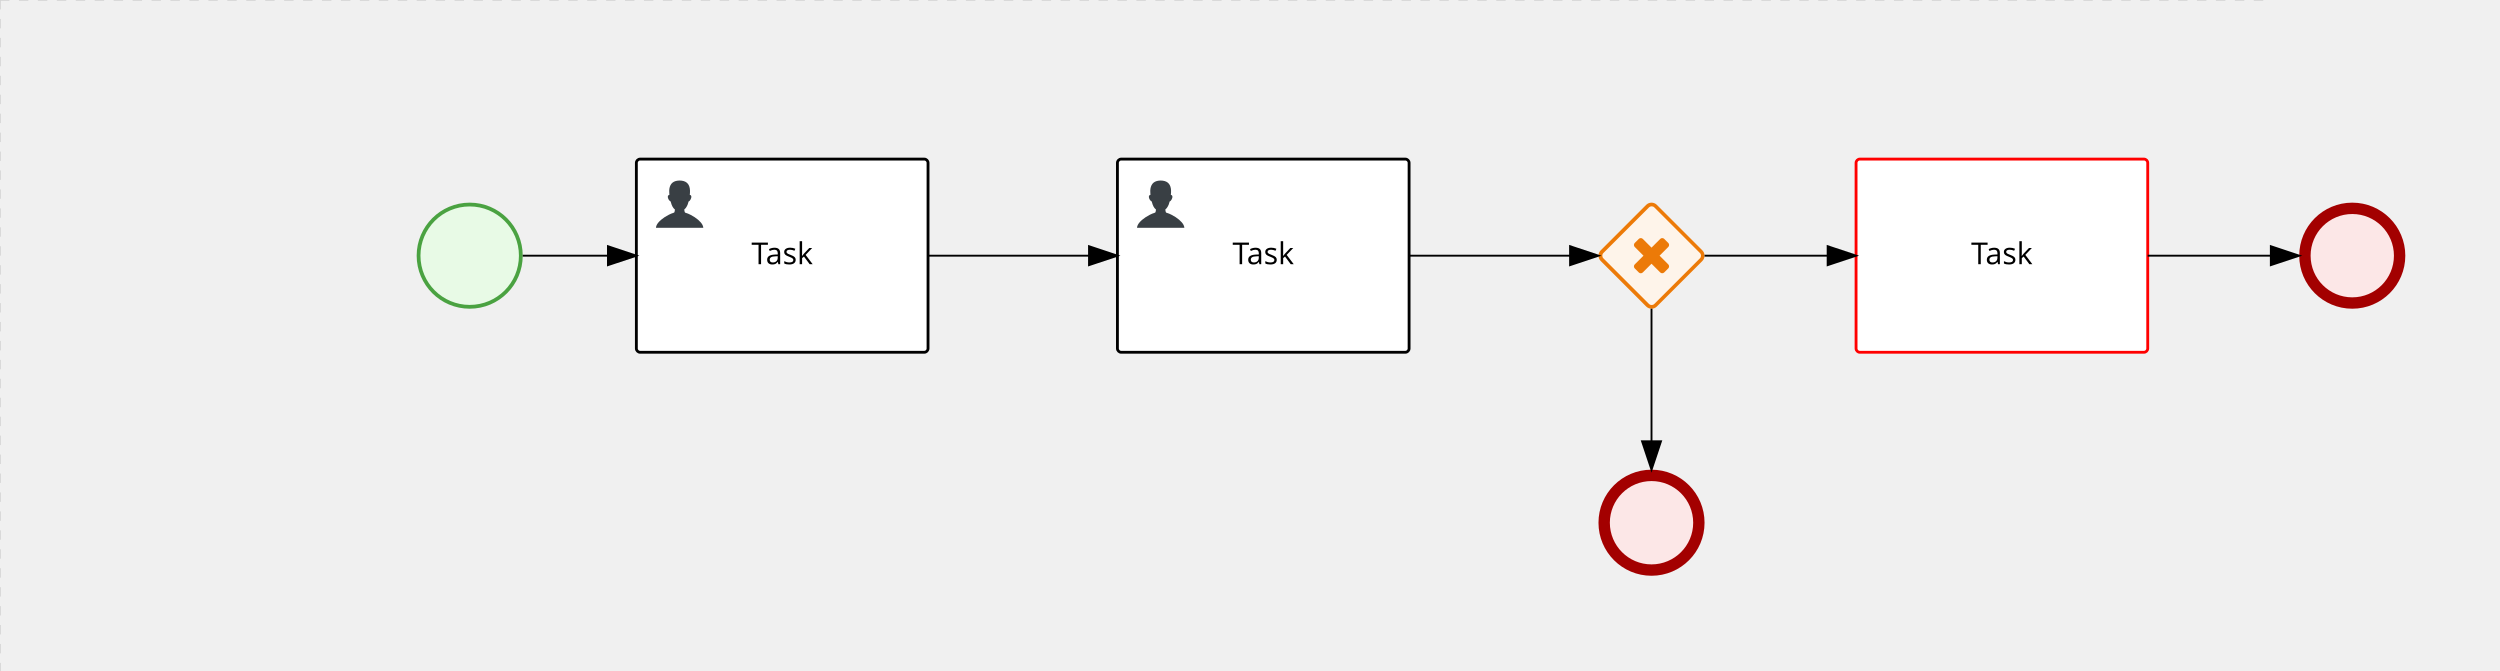
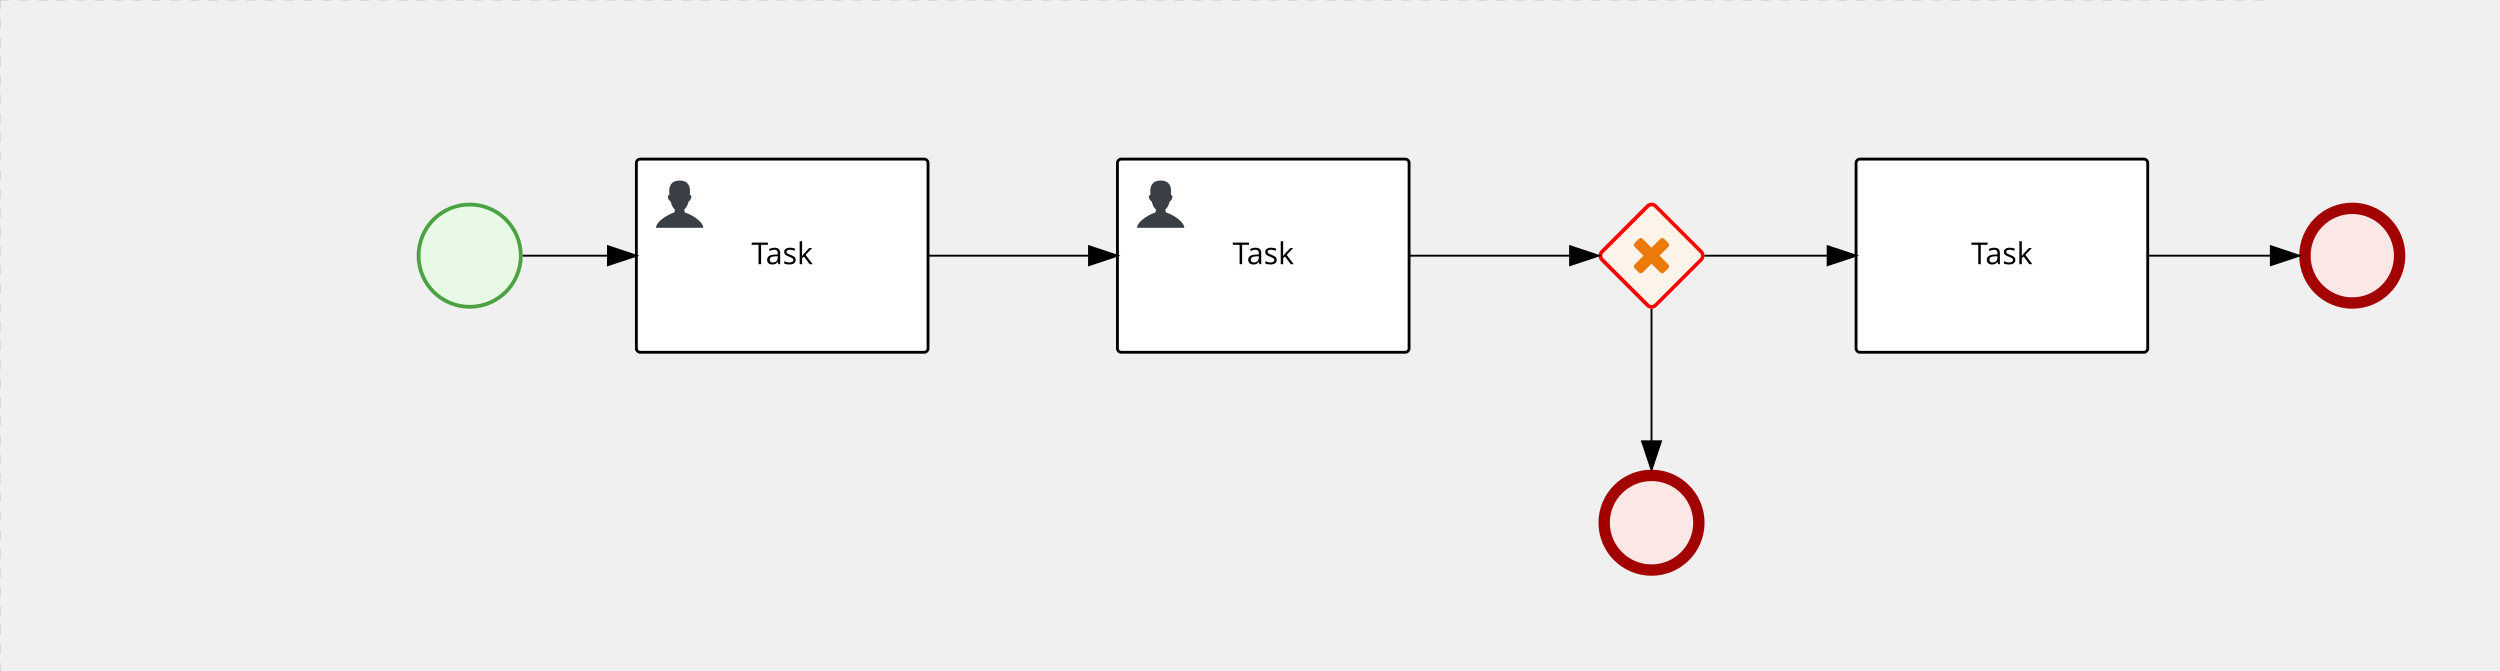
<svg xmlns="http://www.w3.org/2000/svg" version="1.1" width="1320" height="354" viewBox="0 0 1320 354">
  <defs />
  <g transform="matrix(1,0,0,1,0,0)">
    <g>
      <g>
        <g>
          <path fill="none" stroke="#d3d3d3" paint-order="fill stroke markers" d=" M 0 0 L 1200 0" stroke-miterlimit="10" stroke-opacity="0.8" stroke-dasharray="5" />
        </g>
        <g>
          <path fill="none" stroke="#d3d3d3" paint-order="fill stroke markers" d=" M 0 0 L 0 800" stroke-miterlimit="10" stroke-opacity="0.8" stroke-dasharray="5" />
        </g>
      </g>
      <g id="_1D8ACA8D-3ECF-4255-B807-F2120E73129B" bpmn2nodeid="_1D8ACA8D-3ECF-4255-B807-F2120E73129B" transform="matrix(1,0,0,1,980,84)">
        <g>
          <path fill="none" stroke="none" />
        </g>
        <g transform="matrix(1,0,0,1,0,0)">
          <path fill="#ffffff" stroke="none" id="_1D8ACA8D-3ECF-4255-B807-F2120E73129B?shapeType=BACKGROUND" paint-order="stroke fill markers" d=" M 2 0 L 152 0 L 152 0 A 2 2 0 0 1 154 2 L 154 100 L 154 100 A 2 2 0 0 1 152 102 L 2 102 L 2 102 A 2 2 0 0 1 0 100 L 0 2 L 0 2 A 2 2 0 0 1 2 0 Z" />
        </g>
        <g transform="matrix(1,0,0,1,0,0)">
-           <path fill="none" stroke="rgb(255,0,0)" id="_1D8ACA8D-3ECF-4255-B807-F2120E73129B?shapeType=BORDER&amp;renderType=STROKE" paint-order="fill stroke markers" d=" M 2 0 L 152 0 L 152 0 A 2 2 0 0 1 154 2 L 154 100 L 154 100 A 2 2 0 0 1 152 102 L 2 102 L 2 102 A 2 2 0 0 1 0 100 L 0 2 L 0 2 A 2 2 0 0 1 2 0 Z" stroke-miterlimit="10" stroke-width="1.5" stroke-dasharray="" />
+           <path fill="none" stroke="rgb(0,0,0)" id="_1D8ACA8D-3ECF-4255-B807-F2120E73129B?shapeType=BORDER&amp;renderType=STROKE" paint-order="fill stroke markers" d=" M 2 0 L 152 0 L 152 0 A 2 2 0 0 1 154 2 L 154 100 L 154 100 A 2 2 0 0 1 152 102 L 2 102 L 2 102 A 2 2 0 0 1 0 100 L 0 2 L 0 2 A 2 2 0 0 1 2 0 Z" stroke-miterlimit="10" stroke-width="1.5" stroke-dasharray="" />
        </g>
        <g transform="matrix(1,0,0,1,60.75,43.5)">
          <text fill="#000000" stroke="none" font-family="Open Sans" font-size="12pt" font-style="normal" font-weight="normal" text-decoration="normal" x="16.25" y="12" text-anchor="middle" dominant-baseline="alphabetic">Task</text>
        </g>
      </g>
      <g id="_E145A10C-6356-4A25-845B-1C95DB2387DD" bpmn2nodeid="_E145A10C-6356-4A25-845B-1C95DB2387DD" transform="matrix(1,0,0,1,844,248)">
        <g>
          <path fill="none" stroke="none" />
        </g>
        <g transform="matrix(0.125,0,0,0.125,0,0)">
          <g transform="matrix(1,0,0,1,0,0)">
            <path fill="#fce7e7" stroke="none" id="_E145A10C-6356-4A25-845B-1C95DB2387DD?shapeType=BACKGROUND" paint-order="stroke fill markers" d=" M 0 0 M 444 224 C 444 263.9 434.2 300.8 414.4 334.5 C 394.7 368.2 368 394.9 334.4 414.5 C 300.8 434.1 263.9 444 224 444 C 184.1 444 147.2 434.2 113.5 414.4 C 79.8 394.7 53.1 368 33.5 334.4 C 13.9 300.8 4 263.9 4 224 C 4 184.1 13.8 147.2 33.6 113.5 C 53.4 79.8 80.1 53.1 113.6 33.5 C 147.1 13.9 184.1 4 224 4 C 263.9 4 300.8 13.8 334.5 33.6 C 368.2 53.4 394.9 80.1 414.5 113.6 C 434.1 147.1 444 184.1 444 224 Z" />
          </g>
          <g>
            <g transform="matrix(1,0,0,1,0,0)">
              <g transform="matrix(1,0,0,1,0,0)">
                <path fill="#a30000" stroke="none" id="_E145A10C-6356-4A25-845B-1C95DB2387DD?shapeType=BORDER&amp;renderType=FILL" paint-order="stroke fill markers" d=" M 0 0 M 224 0 C 100.3 0 0 100.3 0 224 C 0 347.7 100.3 448 224 448 C 347.7 448 448 347.7 448 224 C 448 100.3 347.7 0 224 0 Z M 0 0 M 224 400 C 126.8 400 48 321.2 48 224 C 48 126.8 126.8 48 224 48 C 321.2 48 400 126.8 400 224 C 400 321.2 321.2 400 224 400 Z" />
              </g>
            </g>
          </g>
        </g>
        <g transform="matrix(1,0,0,1,28,61)" />
      </g>
      <g id="_3E314311-2A5F-4322-8497-A9A92CA1EC7F" bpmn2nodeid="_3E314311-2A5F-4322-8497-A9A92CA1EC7F" transform="matrix(1,0,0,1,220,107)">
        <g>
          <path fill="none" stroke="none" />
        </g>
        <g transform="matrix(0.125,0,0,0.125,0,0)">
          <g transform="matrix(1,0,0,1,0,0)">
            <path fill="#e8fae6" stroke="none" id="_3E314311-2A5F-4322-8497-A9A92CA1EC7F?shapeType=BACKGROUND" paint-order="stroke fill markers" d=" M 0 0 M 444 224 C 444 263.9 434.2 300.8 414.4 334.5 C 394.7 368.2 368 394.9 334.4 414.5 C 300.8 434.1 263.9 444 224 444 C 184.1 444 147.2 434.2 113.5 414.4 C 79.8 394.7 53.1 368 33.5 334.4 C 13.9 300.8 4 263.9 4 224 C 4 184.1 13.8 147.2 33.6 113.5 C 53.4 79.8 80.1 53.1 113.6 33.5 C 147.1 13.9 184.1 4 224 4 C 263.9 4 300.8 13.8 334.5 33.6 C 368.2 53.4 394.9 80.1 414.5 113.6 C 434.1 147.1 444 184.1 444 224 Z" />
          </g>
          <g>
            <g transform="matrix(1,0,0,1,0,0)">
              <g transform="matrix(1,0,0,1,0,0)">
                <path fill="#4aa241" stroke="none" id="_3E314311-2A5F-4322-8497-A9A92CA1EC7F?shapeType=BORDER&amp;renderType=FILL" paint-order="stroke fill markers" d=" M 0 0 M 224 0 C 100.3 0 0 100.3 0 224 C 0 347.7 100.3 448 224 448 C 347.7 448 448 347.7 448 224 C 448 100.3 347.7 0 224 0 Z M 0 0 M 224 432 C 109.1 432 16 338.9 16 224 C 16 109.1 109.1 16 224 16 C 338.9 16 432 109.1 432 224 C 432 338.9 338.9 432 224 432 Z" />
              </g>
            </g>
          </g>
        </g>
        <g transform="matrix(1,0,0,1,28,61)" />
      </g>
      <g id="_675F5E19-7CC7-4B74-89AA-B60BB24FAC4D" bpmn2nodeid="_675F5E19-7CC7-4B74-89AA-B60BB24FAC4D" transform="matrix(1,0,0,1,1214,107)">
        <g>
          <path fill="none" stroke="none" />
        </g>
        <g transform="matrix(0.125,0,0,0.125,0,0)">
          <g transform="matrix(1,0,0,1,0,0)">
            <path fill="#fce7e7" stroke="none" id="_675F5E19-7CC7-4B74-89AA-B60BB24FAC4D?shapeType=BACKGROUND" paint-order="stroke fill markers" d=" M 0 0 M 444 224 C 444 263.9 434.2 300.8 414.4 334.5 C 394.7 368.2 368 394.9 334.4 414.5 C 300.8 434.1 263.9 444 224 444 C 184.1 444 147.2 434.2 113.5 414.4 C 79.8 394.7 53.1 368 33.5 334.4 C 13.9 300.8 4 263.9 4 224 C 4 184.1 13.8 147.2 33.6 113.5 C 53.4 79.8 80.1 53.1 113.6 33.5 C 147.1 13.9 184.1 4 224 4 C 263.9 4 300.8 13.8 334.5 33.6 C 368.2 53.4 394.9 80.1 414.5 113.6 C 434.1 147.1 444 184.1 444 224 Z" />
          </g>
          <g>
            <g transform="matrix(1,0,0,1,0,0)">
              <g transform="matrix(1,0,0,1,0,0)">
                <path fill="#a30000" stroke="none" id="_675F5E19-7CC7-4B74-89AA-B60BB24FAC4D?shapeType=BORDER&amp;renderType=FILL" paint-order="stroke fill markers" d=" M 0 0 M 224 0 C 100.3 0 0 100.3 0 224 C 0 347.7 100.3 448 224 448 C 347.7 448 448 347.7 448 224 C 448 100.3 347.7 0 224 0 Z M 0 0 M 224 400 C 126.8 400 48 321.2 48 224 C 48 126.8 126.8 48 224 48 C 321.2 48 400 126.8 400 224 C 400 321.2 321.2 400 224 400 Z" />
              </g>
            </g>
          </g>
        </g>
        <g transform="matrix(1,0,0,1,28,61)" />
      </g>
      <g id="_EE5ED0E0-58F2-41F2-A591-5C6BAFEECC30" bpmn2nodeid="_EE5ED0E0-58F2-41F2-A591-5C6BAFEECC30" transform="matrix(1,0,0,1,844,107)">
        <g>
          <path fill="none" stroke="none" />
        </g>
        <g transform="matrix(0.125,0,0,0.125,0,0)">
          <g transform="matrix(1,0,0,1,0,0)">
            <path fill="#fef4ea" stroke="none" id="_EE5ED0E0-58F2-41F2-A591-5C6BAFEECC30?shapeType=BACKGROUND" paint-order="stroke fill markers" d=" M 0 0 M 224.4 4.3 C 216.4 4.3 208.4 7.3 202.3 13.4 L 13.5 202.2 C 1.3 214.4 1.3 234.2 13.5 246.4 L 202.2 435.1 C 208.3 441.2 216.4 444.2 224.3 444.2 C 232.2 444.2 240.3 441.2 246.4 435.1 L 435.1 246.4 C 447.3 234.2 447.3 214.4 435.1 202.2 L 246.5 13.4 C 240.4 7.3 232.4 4.3 224.4 4.3 L 224.4 4.3 Z" />
          </g>
          <g>
            <g transform="matrix(1,0,0,1,0,0)">
              <g transform="matrix(1,0,0,1,0,0)">
-                 <path fill="#ec7a08" stroke="none" id="_EE5ED0E0-58F2-41F2-A591-5C6BAFEECC30?shapeType=BORDER&amp;renderType=FILL" paint-order="stroke fill markers" d=" M 0 0 M 20.8 212.7 L 213.3 20.2 C 219.6 13.9 229.7 13.9 235.9 20.2 L 428.4 212.7 C 434.7 219 434.7 229.1 428.4 235.3 L 235.9 427.8 C 229.6 434.1 219.5 434.1 213.3 427.8 L 20.8 235.3 C 14.5 229.1 14.5 218.9 20.8 212.7 L 20.8 212.7 Z M 0 0 M 0 224 C 0 232.1 3.1 240.3 9.3 246.5 L 201.5 438.7 C 213.9 451.1 234.1 451.1 246.5 438.7 L 438.7 246.5 C 444.9 240.3 448 232.1 448 224 C 448 215.9 444.9 207.7 438.7 201.5 L 246.5 9.3 C 234.1 -3.1 213.9 -3.1 201.5 9.3 L 9.3 201.5 C 3.1 207.7 0 215.9 0 224 L 0 224 Z" />
+                 <path fill="rgb(255,0,0)" stroke="none" id="_EE5ED0E0-58F2-41F2-A591-5C6BAFEECC30?shapeType=BORDER&amp;renderType=FILL" paint-order="stroke fill markers" d=" M 0 0 M 20.8 212.7 L 213.3 20.2 C 219.6 13.9 229.7 13.9 235.9 20.2 L 428.4 212.7 C 434.7 219 434.7 229.1 428.4 235.3 L 235.9 427.8 C 229.6 434.1 219.5 434.1 213.3 427.8 L 20.8 235.3 C 14.5 229.1 14.5 218.9 20.8 212.7 L 20.8 212.7 Z M 0 0 M 0 224 C 0 232.1 3.1 240.3 9.3 246.5 L 201.5 438.7 C 213.9 451.1 234.1 451.1 246.5 438.7 L 438.7 246.5 C 444.9 240.3 448 232.1 448 224 C 448 215.9 444.9 207.7 438.7 201.5 L 246.5 9.3 C 234.1 -3.1 213.9 -3.1 201.5 9.3 L 9.3 201.5 C 3.1 207.7 0 215.9 0 224 L 0 224 Z" />
              </g>
            </g>
          </g>
          <g>
            <g transform="matrix(1,0,0,1,0,0)">
              <g transform="matrix(1,0,0,1,0,0)">
                <path fill="#ec7a08" stroke="none" id="_EE5ED0E0-58F2-41F2-A591-5C6BAFEECC30_exclusive" paint-order="stroke fill markers" d=" M 0 0 M 298.2 269.2 C 298.2 272.6 297.1 275.3 294.7 277.7 L 277.7 294.7 C 275.3 297.1 272.6 298.2 269.2 298.2 C 265.8 298.2 263.1 297.1 260.7 294.7 L 224 258 L 187.2 294.8 C 184.8 297.2 182.1 298.3 178.7 298.3 C 175.3 298.3 172.6 297.2 170.2 294.8 L 153.2 277.8 C 150.8 275.4 149.7 272.7 149.7 269.3 C 149.7 265.9 150.8 263.2 153.2 260.8 L 190 224 L 153.2 187.2 C 150.8 184.8 149.7 182 149.7 178.7 C 149.7 175.3 150.8 172.5 153.2 170.2 L 170.2 153.2 C 172.6 150.8 175.3 149.7 178.7 149.7 C 182.1 149.7 184.8 150.8 187.2 153.2 L 224 190 L 260.8 153.2 C 263.2 150.8 265.9 149.7 269.3 149.7 C 272.7 149.7 275.4 150.8 277.8 153.2 L 294.8 170.2 C 297.2 172.5 298.3 175.3 298.3 178.7 C 298.3 182 297.2 184.8 294.8 187.2 L 258 224 L 294.8 260.8 C 297.1 263.1 298.2 265.9 298.2 269.2 Z" />
              </g>
            </g>
          </g>
        </g>
        <g transform="matrix(1,0,0,1,28,61)" />
      </g>
      <g id="_6208DA0E-7B35-41E8-BAA2-090D3D3D5E77" bpmn2nodeid="_6208DA0E-7B35-41E8-BAA2-090D3D3D5E77" transform="matrix(1,0,0,1,336,84)">
        <g>
          <path fill="none" stroke="none" />
        </g>
        <g transform="matrix(1,0,0,1,0,0)">
          <path fill="#ffffff" stroke="none" id="_6208DA0E-7B35-41E8-BAA2-090D3D3D5E77?shapeType=BACKGROUND" paint-order="stroke fill markers" d=" M 2 0 L 152 0 L 152 0 A 2 2 0 0 1 154 2 L 154 100 L 154 100 A 2 2 0 0 1 152 102 L 2 102 L 2 102 A 2 2 0 0 1 0 100 L 0 2 L 0 2 A 2 2 0 0 1 2 0 Z" />
        </g>
        <g transform="matrix(1,0,0,1,0,0)">
          <path fill="none" stroke="rgb(0,0,0)" id="_6208DA0E-7B35-41E8-BAA2-090D3D3D5E77?shapeType=BORDER&amp;renderType=STROKE" paint-order="fill stroke markers" d=" M 2 0 L 152 0 L 152 0 A 2 2 0 0 1 154 2 L 154 100 L 154 100 A 2 2 0 0 1 152 102 L 2 102 L 2 102 A 2 2 0 0 1 0 100 L 0 2 L 0 2 A 2 2 0 0 1 2 0 Z" stroke-miterlimit="10" stroke-width="1.5" stroke-dasharray="" />
        </g>
        <g>
          <g transform="matrix(0.06,0,0,0.06,9.4,9.4)">
            <g transform="matrix(1,0,0,1,0,0)">
              <path fill="#393f44" stroke="none" id="_6208DA0E-7B35-41E8-BAA2-090D3D3D5E77_task__Rp8r__WReX" paint-order="stroke fill markers" d=" M 0 0 M 16 445.21 C 16 440.869 18.784 431.129 22.001 424.217 C 35.768 394.64 77.283 359.28 129 333.084 C 144.516 325.224 157.347 319.964 167.807 317.174 C 171.932 316.074 175.729 314.414 176.525 313.363 C 178.894 310.234 180.914 302.908 181.727 294.5 L 182.5 286.5 L 178.507 283.455 C 166.303 274.146 154.284 251.678 148.04 226.5 C 145.611 216.707 145.056 215.462 142.984 215.158 C 141.703 214.97 138.083 212.243 134.939 209.099 C 123.233 197.393 116.891 177.376 121.44 166.49 C 123.002 162.751 128.155 159.01 131.75 159.004 C 134.448 159 134.471 158.603 132.914 138.788 C 130.927 113.496 134.279 92.265 143.132 74.076 C 152.232 55.38 167.569 42.882 189.049 36.66 C 210.203 30.532 237.797 30.532 258.951 36.66 C 300.042 48.563 318.958 83.806 314.955 141 C 314.32 150.075 313.624 157.788 313.409 158.14 C 313.194 158.493 314.575 159.073 316.479 159.43 C 328.929 161.766 330.986 177.018 321.496 196.621 C 316.903 206.109 309.357 214.508 304.817 215.185 C 303.023 215.453 302.293 217.146 299.943 226.5 C 296.659 239.567 294.474 245.305 287.948 257.995 C 282.491 268.606 273.035 281.109 268.108 284.229 L 264.871 286.278 L 265.518 292.889 C 266.345 301.33 268.639 309.871 270.877 312.837 C 272.067 314.415 275.002 315.79 280.063 317.139 C 291.069 320.075 303.617 325.274 321 334.102 C 369.815 358.891 410.848 393.758 425.032 422.5 C 429.07 430.682 432 440.232 432 445.21 L 432 448 L 224 448 L 16 448 L 16 445.21 Z" />
            </g>
          </g>
        </g>
        <g transform="matrix(1,0,0,1,4.04,13.68)">
          <g transform="matrix(0.04,0,0,0.04,63.36,69.12)">
            <g transform="matrix(1,0,0,1,0,0)">
              <path fill="none" stroke="none" />
            </g>
            <g transform="matrix(1,0,0,1,0,0)">
              <path fill="none" stroke="none" />
            </g>
          </g>
        </g>
        <g transform="matrix(1,0,0,1,60.75,43.5)">
          <text fill="#000000" stroke="none" font-family="Open Sans" font-size="12pt" font-style="normal" font-weight="normal" text-decoration="normal" x="16.25" y="12" text-anchor="middle" dominant-baseline="alphabetic">Task</text>
        </g>
      </g>
      <g id="_C71B5B31-4610-4753-A984-6B48947F6C25" bpmn2nodeid="_C71B5B31-4610-4753-A984-6B48947F6C25">
        <g>
          <path fill="none" stroke="#000000" paint-order="fill stroke markers" d=" M 276 135 L 321 135" stroke-miterlimit="10" stroke-dasharray="" />
        </g>
        <g transform="matrix(1,0,0,1,276,135)" />
        <g transform="matrix(6.123233995736766e-17,1,-1,6.123233995736766e-17,336,130)">
          <path fill="#000000" stroke="#000000" paint-order="fill stroke markers" d=" M 10 15 L 0 15 L 5 0 Z" stroke-miterlimit="10" stroke-dasharray="" />
        </g>
        <g transform="matrix(1,0,0,1,276,125)" />
      </g>
      <g id="_720538AD-FDC6-4A2B-8549-E0234346A2CE" bpmn2nodeid="_720538AD-FDC6-4A2B-8549-E0234346A2CE">
        <g>
          <path fill="none" stroke="#000000" paint-order="fill stroke markers" d=" M 872 163 L 872 233" stroke-miterlimit="10" stroke-dasharray="" />
        </g>
        <g transform="matrix(1,0,0,1,872,163)" />
        <g transform="matrix(-1,1.2246467991473532e-16,-1.2246467991473532e-16,-1,877,248)">
          <path fill="#000000" stroke="#000000" paint-order="fill stroke markers" d=" M 10 15 L 0 15 L 5 0 Z" stroke-miterlimit="10" stroke-dasharray="" />
        </g>
        <g transform="matrix(1,0,0,1,882,205.5)" />
      </g>
      <g id="_6E099A80-D4E9-4966-9E38-EAD72E5B679E" bpmn2nodeid="_6E099A80-D4E9-4966-9E38-EAD72E5B679E">
        <g>
          <path fill="none" stroke="#000000" paint-order="fill stroke markers" d=" M 900 135 L 965 135" stroke-miterlimit="10" stroke-dasharray="" />
        </g>
        <g transform="matrix(1,0,0,1,900,135)" />
        <g transform="matrix(6.123233995736766e-17,1,-1,6.123233995736766e-17,980,130)">
          <path fill="#000000" stroke="#000000" paint-order="fill stroke markers" d=" M 10 15 L 0 15 L 5 0 Z" stroke-miterlimit="10" stroke-dasharray="" />
        </g>
        <g transform="matrix(1,0,0,1,900,125)" />
      </g>
      <g id="_F6E208FF-ADDB-46F8-B089-F2422958B2E1" bpmn2nodeid="_F6E208FF-ADDB-46F8-B089-F2422958B2E1">
        <g>
          <path fill="none" stroke="#000000" paint-order="fill stroke markers" d=" M 1134 135 L 1199 135" stroke-miterlimit="10" stroke-dasharray="" />
        </g>
        <g transform="matrix(1,0,0,1,1134,135)" />
        <g transform="matrix(6.123233995736766e-17,1,-1,6.123233995736766e-17,1214,130)">
          <path fill="#000000" stroke="#000000" paint-order="fill stroke markers" d=" M 10 15 L 0 15 L 5 0 Z" stroke-miterlimit="10" stroke-dasharray="" />
        </g>
        <g transform="matrix(1,0,0,1,1134,125)" />
      </g>
      <g transform="matrix(1,0,0,1,980,84)" />
      <g transform="matrix(1,0,0,1,844,248)" />
      <g transform="matrix(1,0,0,1,220,107)" />
      <g transform="matrix(1,0,0,1,1214,107)" />
      <g transform="matrix(1,0,0,1,844,107)" />
      <g transform="matrix(1,0,0,1,336,84)" />
      <g id="_D593C2EF-5B0E-4FA4-AF40-AAE9DB4D8633" bpmn2nodeid="_D593C2EF-5B0E-4FA4-AF40-AAE9DB4D8633" transform="matrix(1,0,0,1,590,84)">
        <g>
          <path fill="none" stroke="none" />
        </g>
        <g transform="matrix(1,0,0,1,0,0)">
          <path fill="#ffffff" stroke="none" id="_D593C2EF-5B0E-4FA4-AF40-AAE9DB4D8633?shapeType=BACKGROUND" paint-order="stroke fill markers" d=" M 2 0 L 152 0 L 152 0 A 2 2 0 0 1 154 2 L 154 100 L 154 100 A 2 2 0 0 1 152 102 L 2 102 L 2 102 A 2 2 0 0 1 0 100 L 0 2 L 0 2 A 2 2 0 0 1 2 0 Z" />
        </g>
        <g transform="matrix(1,0,0,1,0,0)">
          <path fill="none" stroke="rgb(0,0,0)" id="_D593C2EF-5B0E-4FA4-AF40-AAE9DB4D8633?shapeType=BORDER&amp;renderType=STROKE" paint-order="fill stroke markers" d=" M 2 0 L 152 0 L 152 0 A 2 2 0 0 1 154 2 L 154 100 L 154 100 A 2 2 0 0 1 152 102 L 2 102 L 2 102 A 2 2 0 0 1 0 100 L 0 2 L 0 2 A 2 2 0 0 1 2 0 Z" stroke-miterlimit="10" stroke-width="1.5" stroke-dasharray="" />
        </g>
        <g>
          <g transform="matrix(0.06,0,0,0.06,9.4,9.4)">
            <g transform="matrix(1,0,0,1,0,0)">
              <path fill="#393f44" stroke="none" id="_D593C2EF-5B0E-4FA4-AF40-AAE9DB4D8633_task__Rp8r__WReX" paint-order="stroke fill markers" d=" M 0 0 M 16 445.21 C 16 440.869 18.784 431.129 22.001 424.217 C 35.768 394.64 77.283 359.28 129 333.084 C 144.516 325.224 157.347 319.964 167.807 317.174 C 171.932 316.074 175.729 314.414 176.525 313.363 C 178.894 310.234 180.914 302.908 181.727 294.5 L 182.5 286.5 L 178.507 283.455 C 166.303 274.146 154.284 251.678 148.04 226.5 C 145.611 216.707 145.056 215.462 142.984 215.158 C 141.703 214.97 138.083 212.243 134.939 209.099 C 123.233 197.393 116.891 177.376 121.44 166.49 C 123.002 162.751 128.155 159.01 131.75 159.004 C 134.448 159 134.471 158.603 132.914 138.788 C 130.927 113.496 134.279 92.265 143.132 74.076 C 152.232 55.38 167.569 42.882 189.049 36.66 C 210.203 30.532 237.797 30.532 258.951 36.66 C 300.042 48.563 318.958 83.806 314.955 141 C 314.32 150.075 313.624 157.788 313.409 158.14 C 313.194 158.493 314.575 159.073 316.479 159.43 C 328.929 161.766 330.986 177.018 321.496 196.621 C 316.903 206.109 309.357 214.508 304.817 215.185 C 303.023 215.453 302.293 217.146 299.943 226.5 C 296.659 239.567 294.474 245.305 287.948 257.995 C 282.491 268.606 273.035 281.109 268.108 284.229 L 264.871 286.278 L 265.518 292.889 C 266.345 301.33 268.639 309.871 270.877 312.837 C 272.067 314.415 275.002 315.79 280.063 317.139 C 291.069 320.075 303.617 325.274 321 334.102 C 369.815 358.891 410.848 393.758 425.032 422.5 C 429.07 430.682 432 440.232 432 445.21 L 432 448 L 224 448 L 16 448 L 16 445.21 Z" />
            </g>
          </g>
        </g>
        <g transform="matrix(1,0,0,1,4.04,13.68)">
          <g transform="matrix(0.04,0,0,0.04,63.36,69.12)">
            <g transform="matrix(1,0,0,1,0,0)">
              <path fill="none" stroke="none" />
            </g>
            <g transform="matrix(1,0,0,1,0,0)">
              <path fill="none" stroke="none" />
            </g>
          </g>
        </g>
        <g transform="matrix(1,0,0,1,60.75,43.5)">
          <text fill="#000000" stroke="none" font-family="Open Sans" font-size="12pt" font-style="normal" font-weight="normal" text-decoration="normal" x="16.25" y="12" text-anchor="middle" dominant-baseline="alphabetic">Task</text>
        </g>
      </g>
      <g id="_E5F89B20-6A4A-48C5-A559-452ABD0282FD" bpmn2nodeid="_E5F89B20-6A4A-48C5-A559-452ABD0282FD">
        <g>
          <path fill="none" stroke="#000000" paint-order="fill stroke markers" d=" M 490 135 L 575 135" stroke-miterlimit="10" stroke-dasharray="" />
        </g>
        <g transform="matrix(1,0,0,1,490,135)" />
        <g transform="matrix(6.123233995736766e-17,1,-1,6.123233995736766e-17,590,130)">
          <path fill="#000000" stroke="#000000" paint-order="fill stroke markers" d=" M 10 15 L 0 15 L 5 0 Z" stroke-miterlimit="10" stroke-dasharray="" />
        </g>
        <g transform="matrix(1,0,0,1,490,125)" />
      </g>
      <g id="_83EE005F-3367-4FE5-A98A-5263D35B94E9" bpmn2nodeid="_83EE005F-3367-4FE5-A98A-5263D35B94E9">
        <g>
          <path fill="none" stroke="#000000" paint-order="fill stroke markers" d=" M 744 135 L 829 135" stroke-miterlimit="10" stroke-dasharray="" />
        </g>
        <g transform="matrix(1,0,0,1,744,135)" />
        <g transform="matrix(6.123233995736766e-17,1,-1,6.123233995736766e-17,844,130)">
          <path fill="#000000" stroke="#000000" paint-order="fill stroke markers" d=" M 10 15 L 0 15 L 5 0 Z" stroke-miterlimit="10" stroke-dasharray="" />
        </g>
        <g transform="matrix(1,0,0,1,744,125)" />
      </g>
      <g transform="matrix(1,0,0,1,590,84)" />
    </g>
  </g>
</svg>
